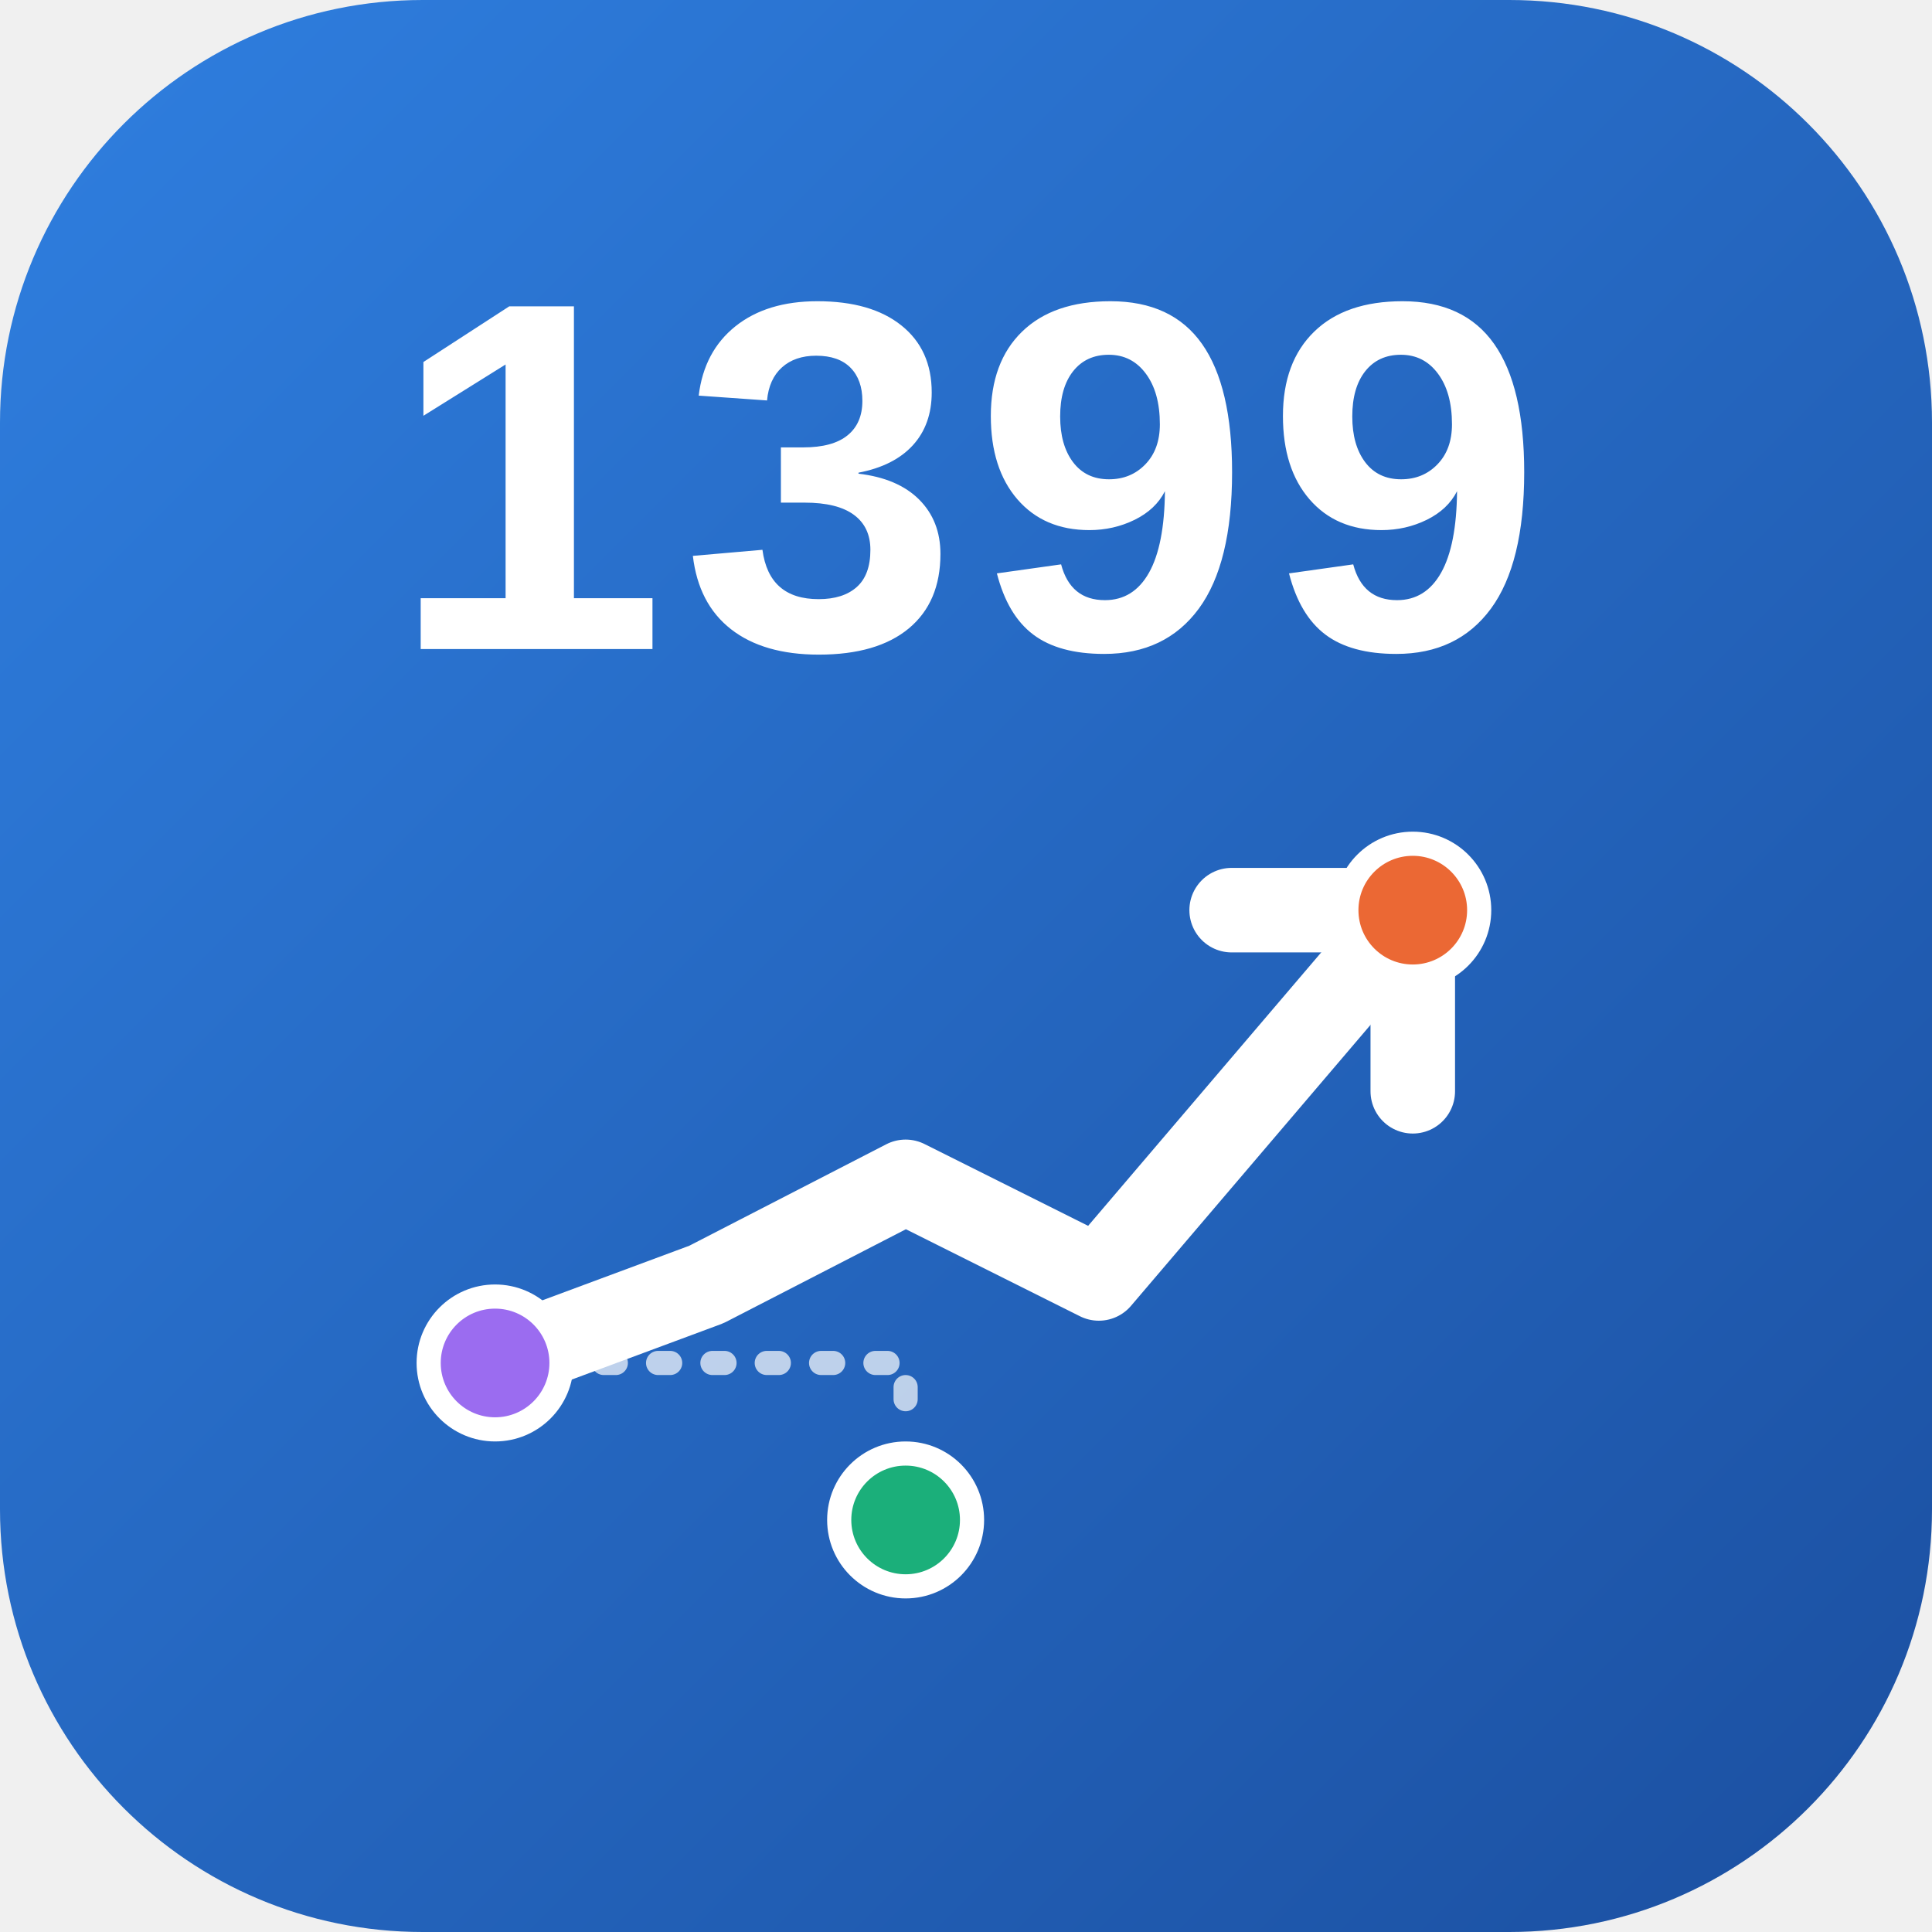
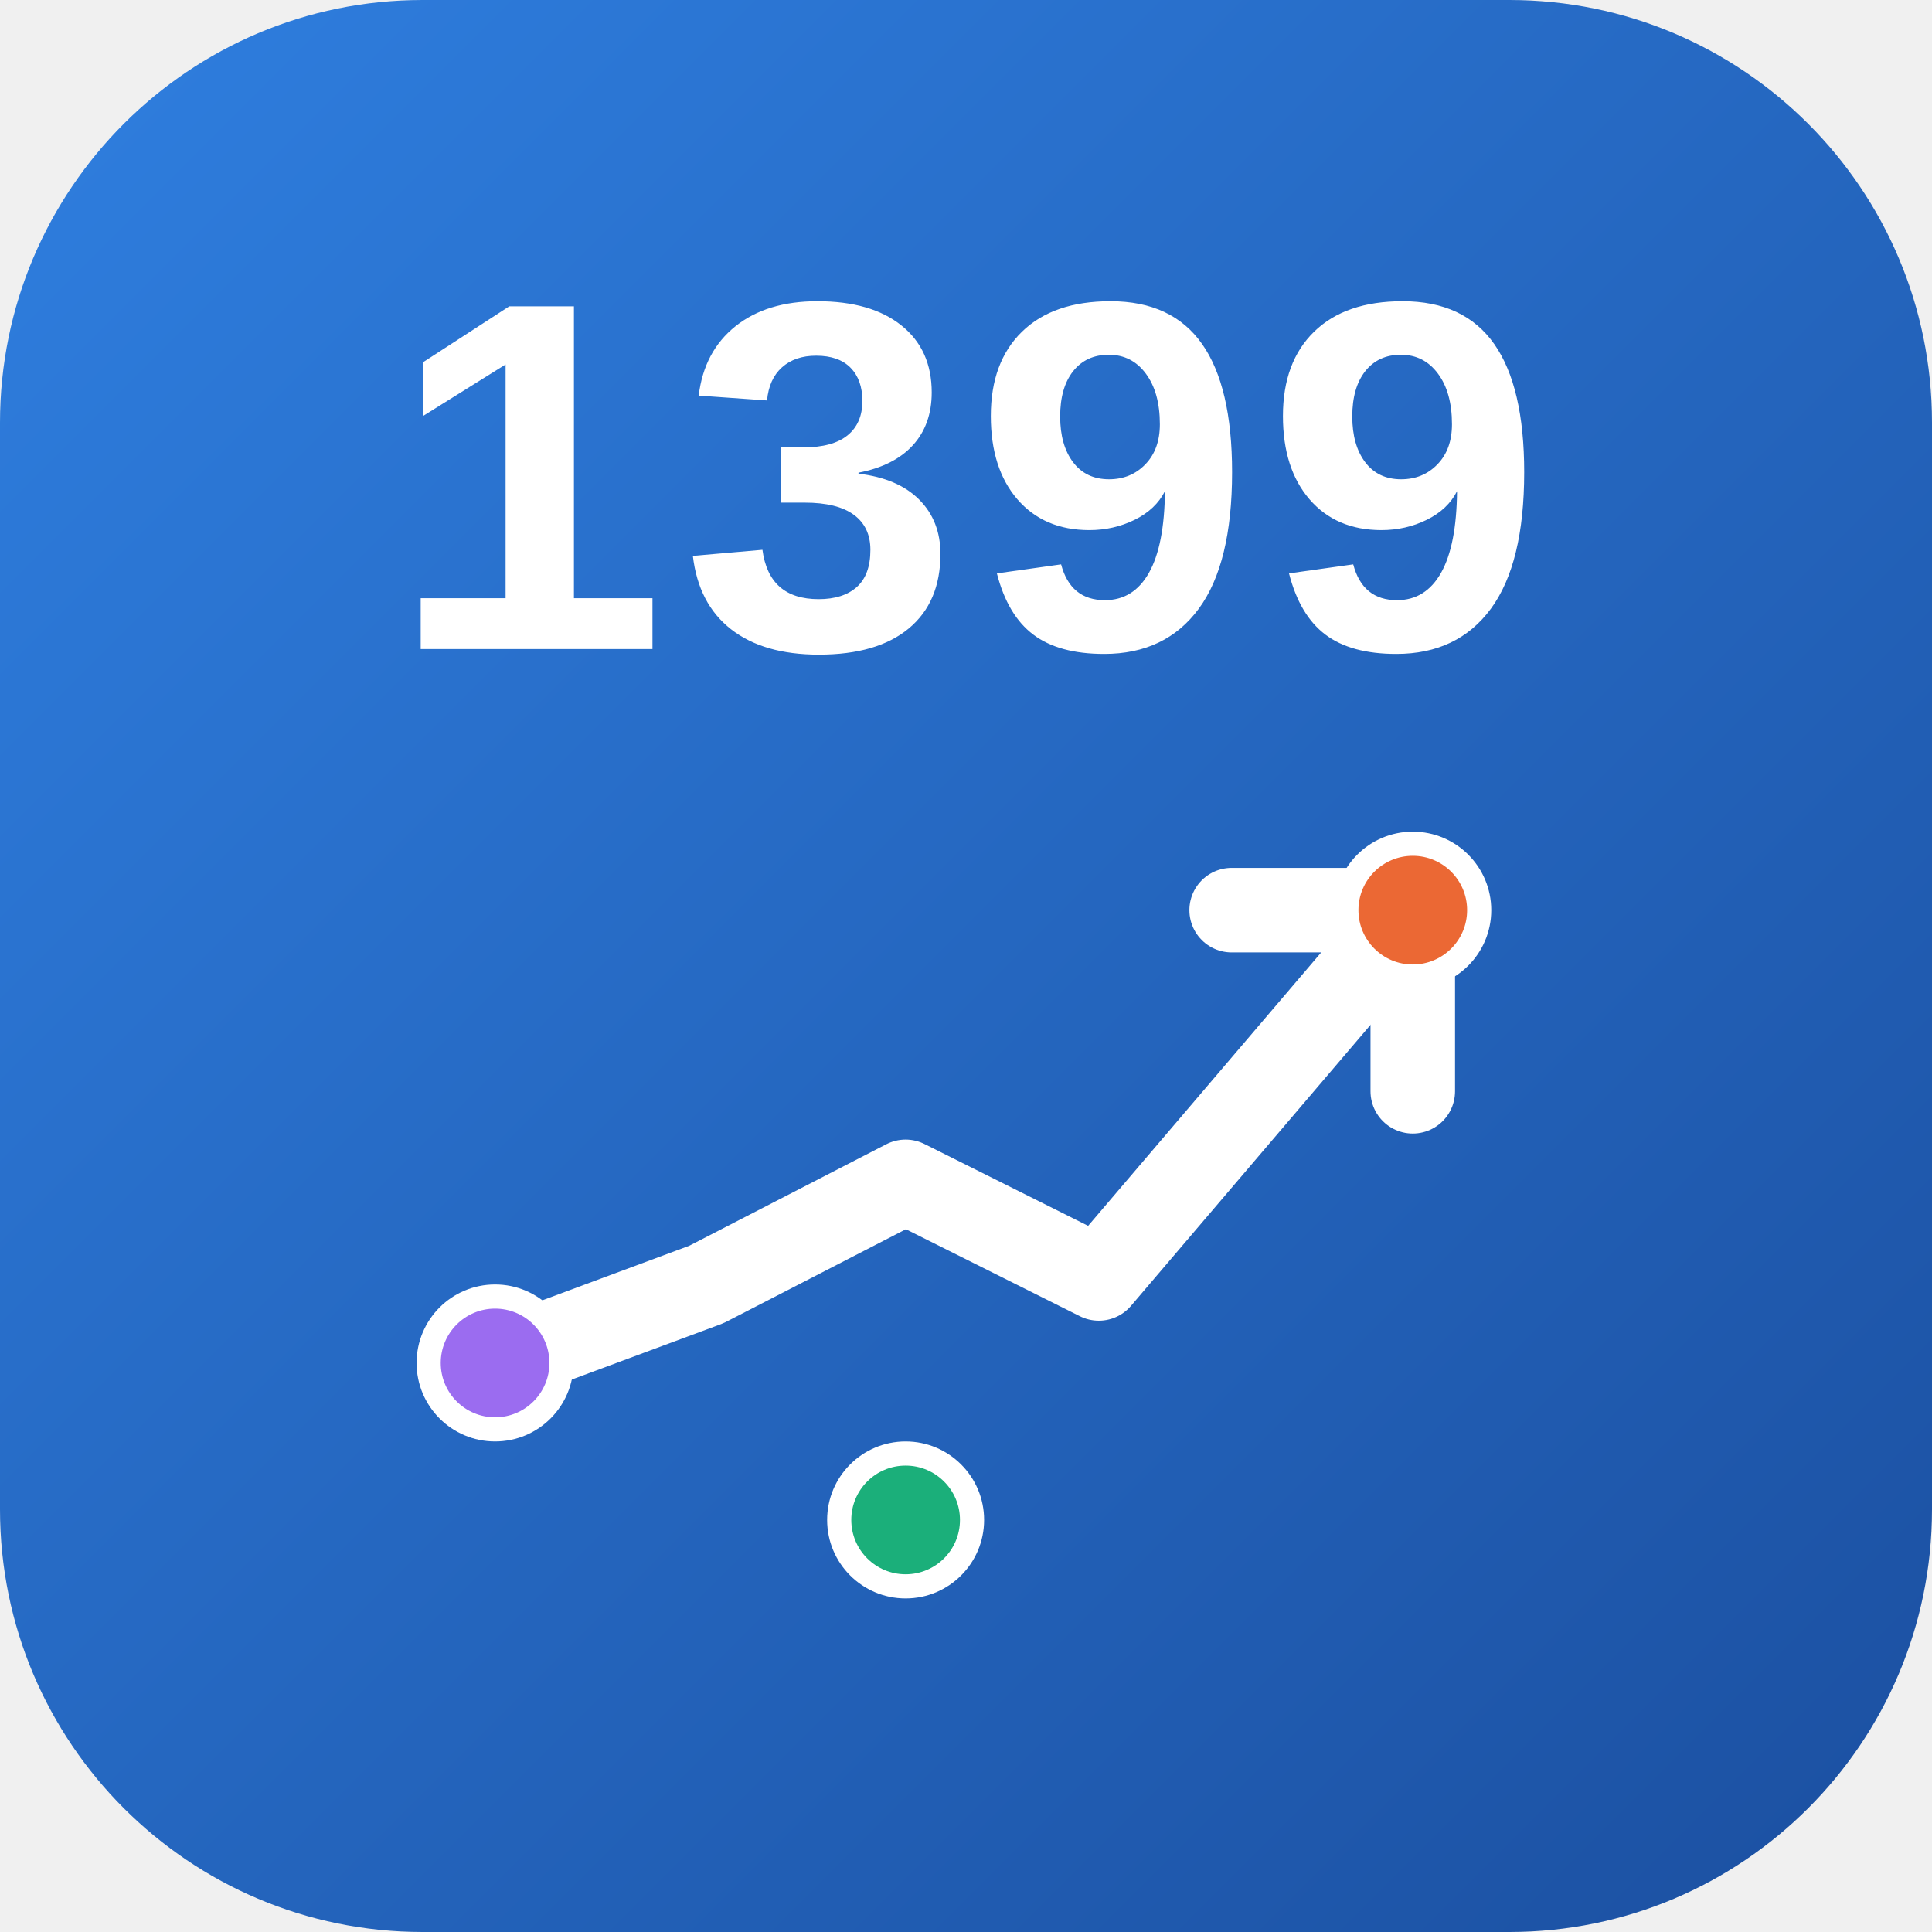
<svg xmlns="http://www.w3.org/2000/svg" viewBox="0 0 512 512">
  <defs>
    <linearGradient id="bg" x1="0" y1="0" x2="1" y2="1">
      <stop offset="0" stop-color="#2f7fe0" />
      <stop offset="1" stop-color="#1b4fa0" />
    </linearGradient>
  </defs>
  <rect class="bg" width="512" height="512" rx="112" fill="url(#bg)" />
  <g class="art">
    <text x="256" y="172" text-anchor="middle" font-family="Arial, Helvetica, sans-serif" font-weight="700" font-size="132" fill="#fff" letter-spacing="4">1399</text>
    <g transform="translate(51.2 113.2) scale(.8)">
-       <path d="M100 310 H236 V334" fill="none" stroke="#fff" stroke-width="8" stroke-dasharray="4 14" stroke-linecap="round" opacity=".7" />
      <path d="M100 310 L170 284 L236 250 L300 282 L404 160" fill="none" stroke="#fff" stroke-width="28" stroke-linecap="round" stroke-linejoin="round" />
      <path d="M344 160 H404 V220" fill="none" stroke="#fff" stroke-width="28" stroke-linecap="round" stroke-linejoin="round" />
      <circle cx="100" cy="310" r="22" fill="#9b6cf0" stroke="#fff" stroke-width="8" />
      <circle cx="236" cy="362" r="22" fill="#1baf7a" stroke="#fff" stroke-width="8" />
      <circle cx="404" cy="160" r="22" fill="#eb6834" stroke="#fff" stroke-width="8" />
    </g>
  </g>
</svg>
